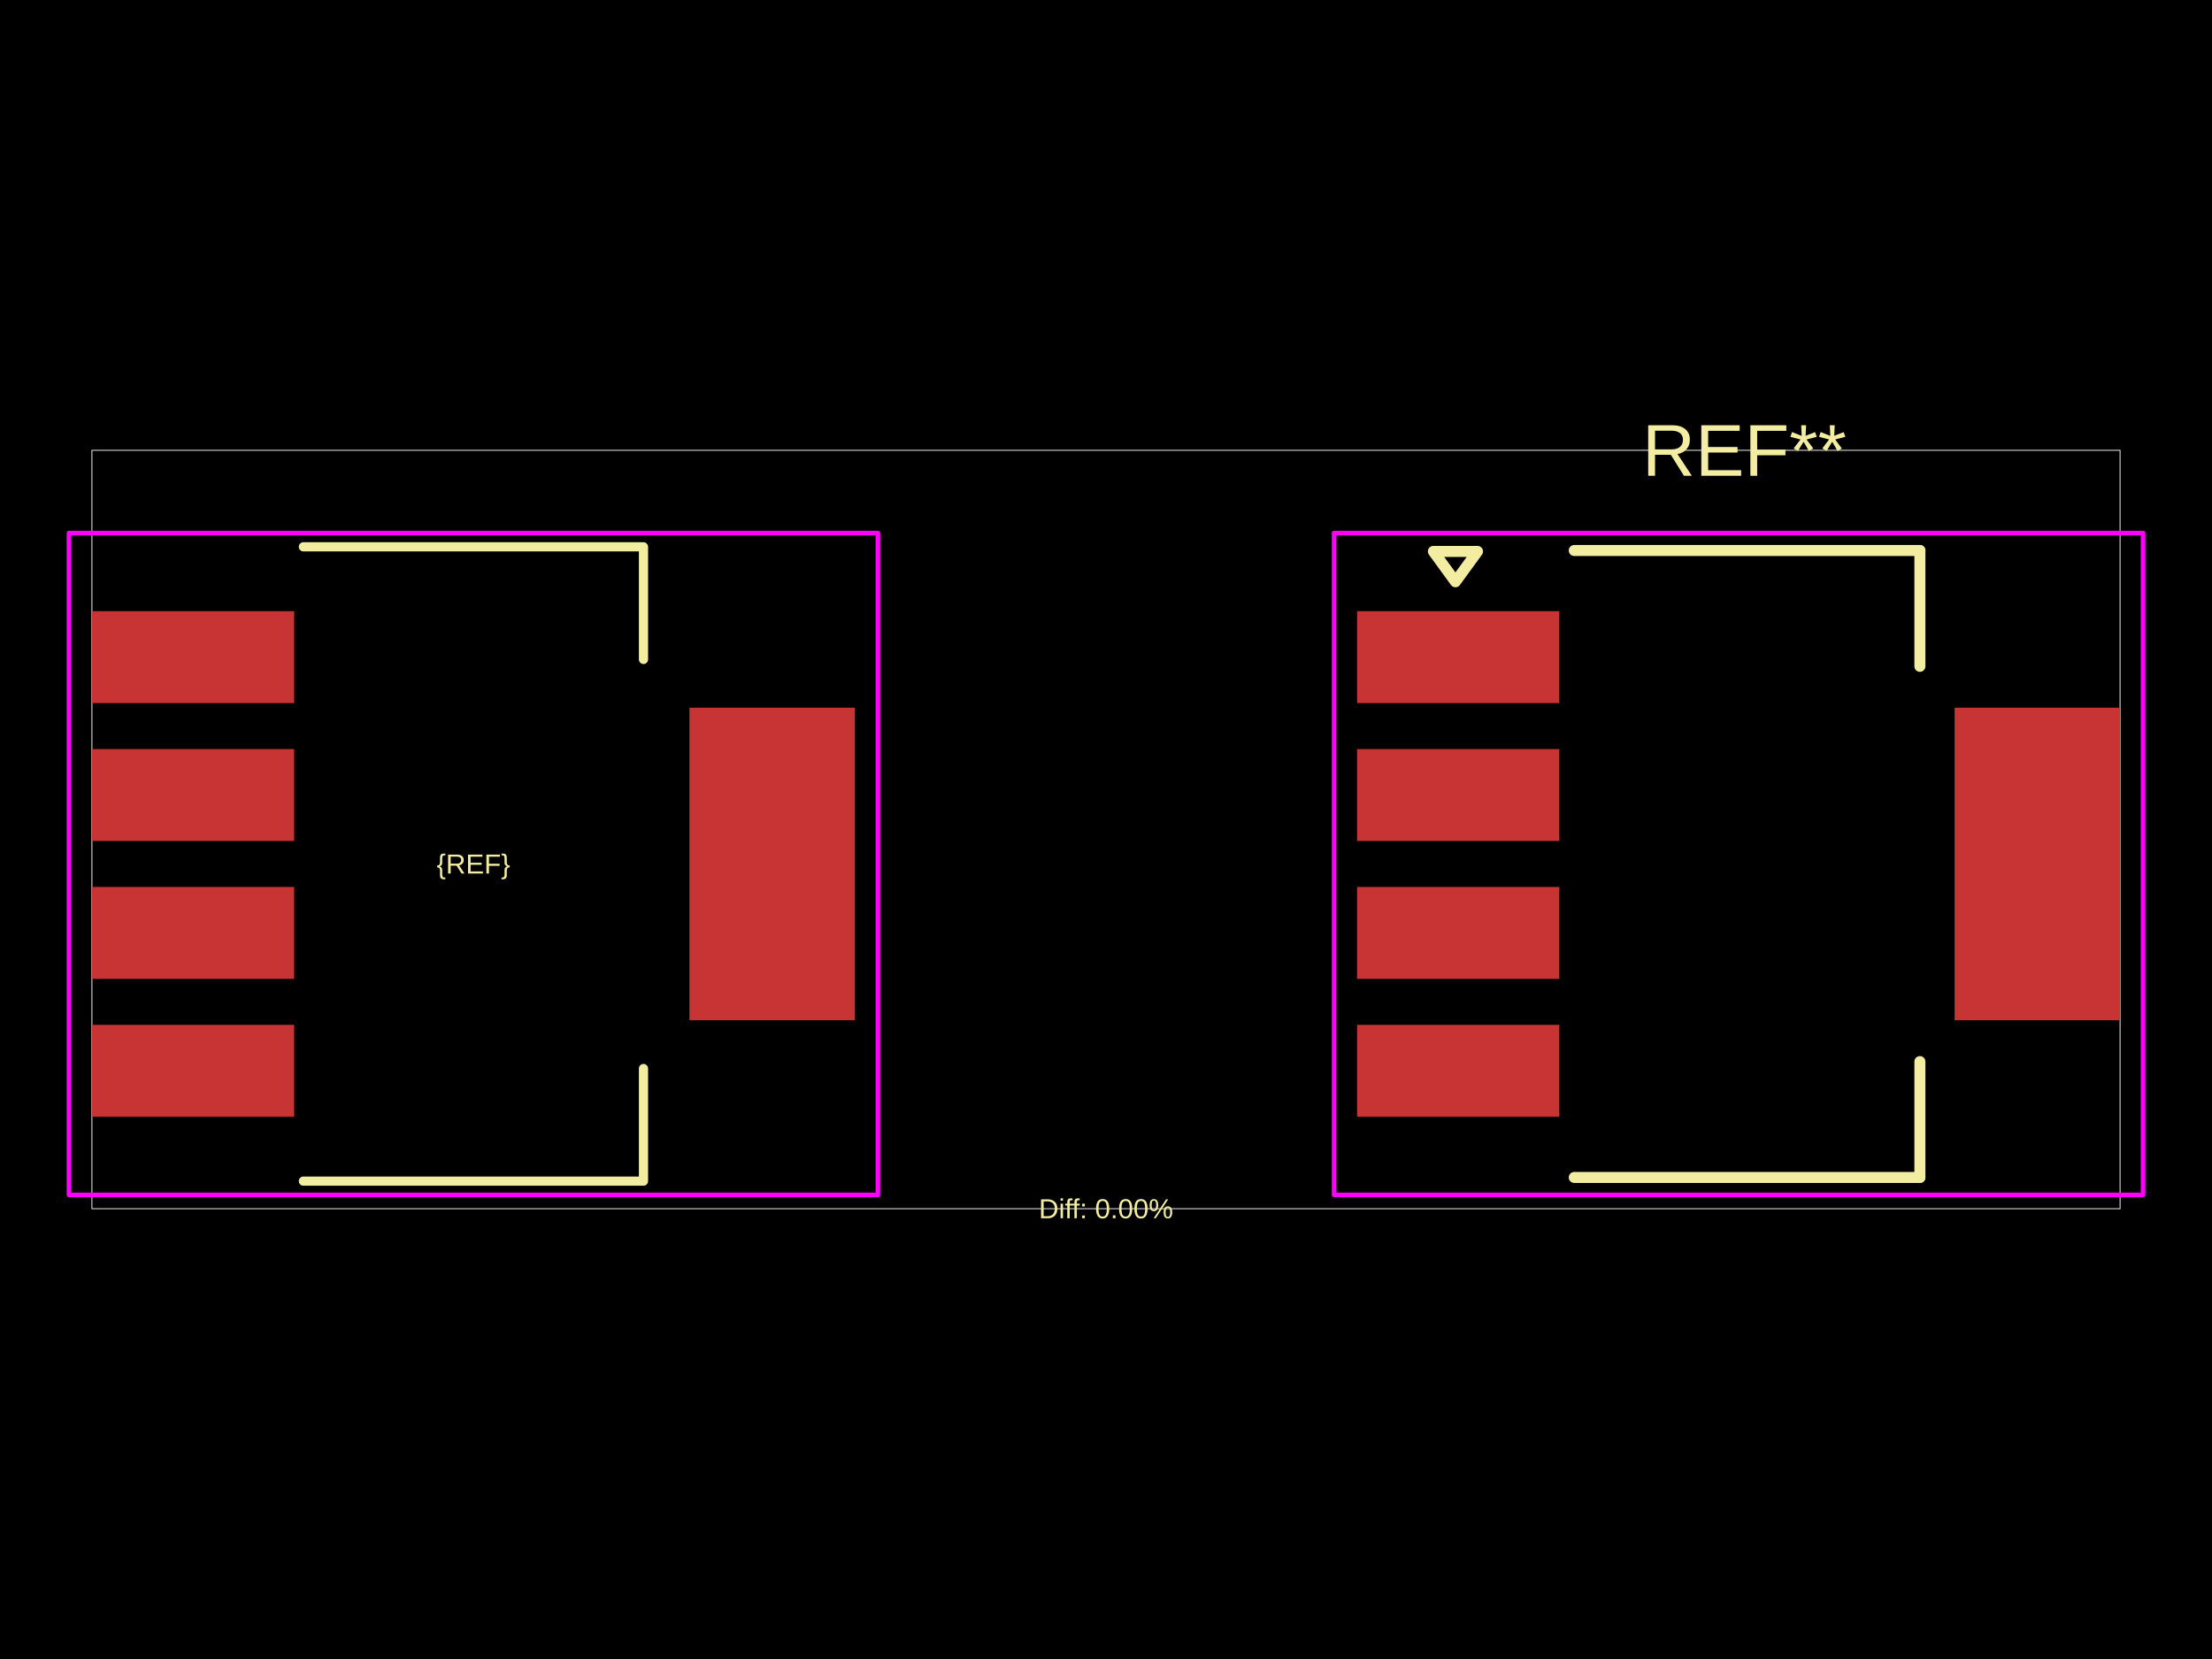
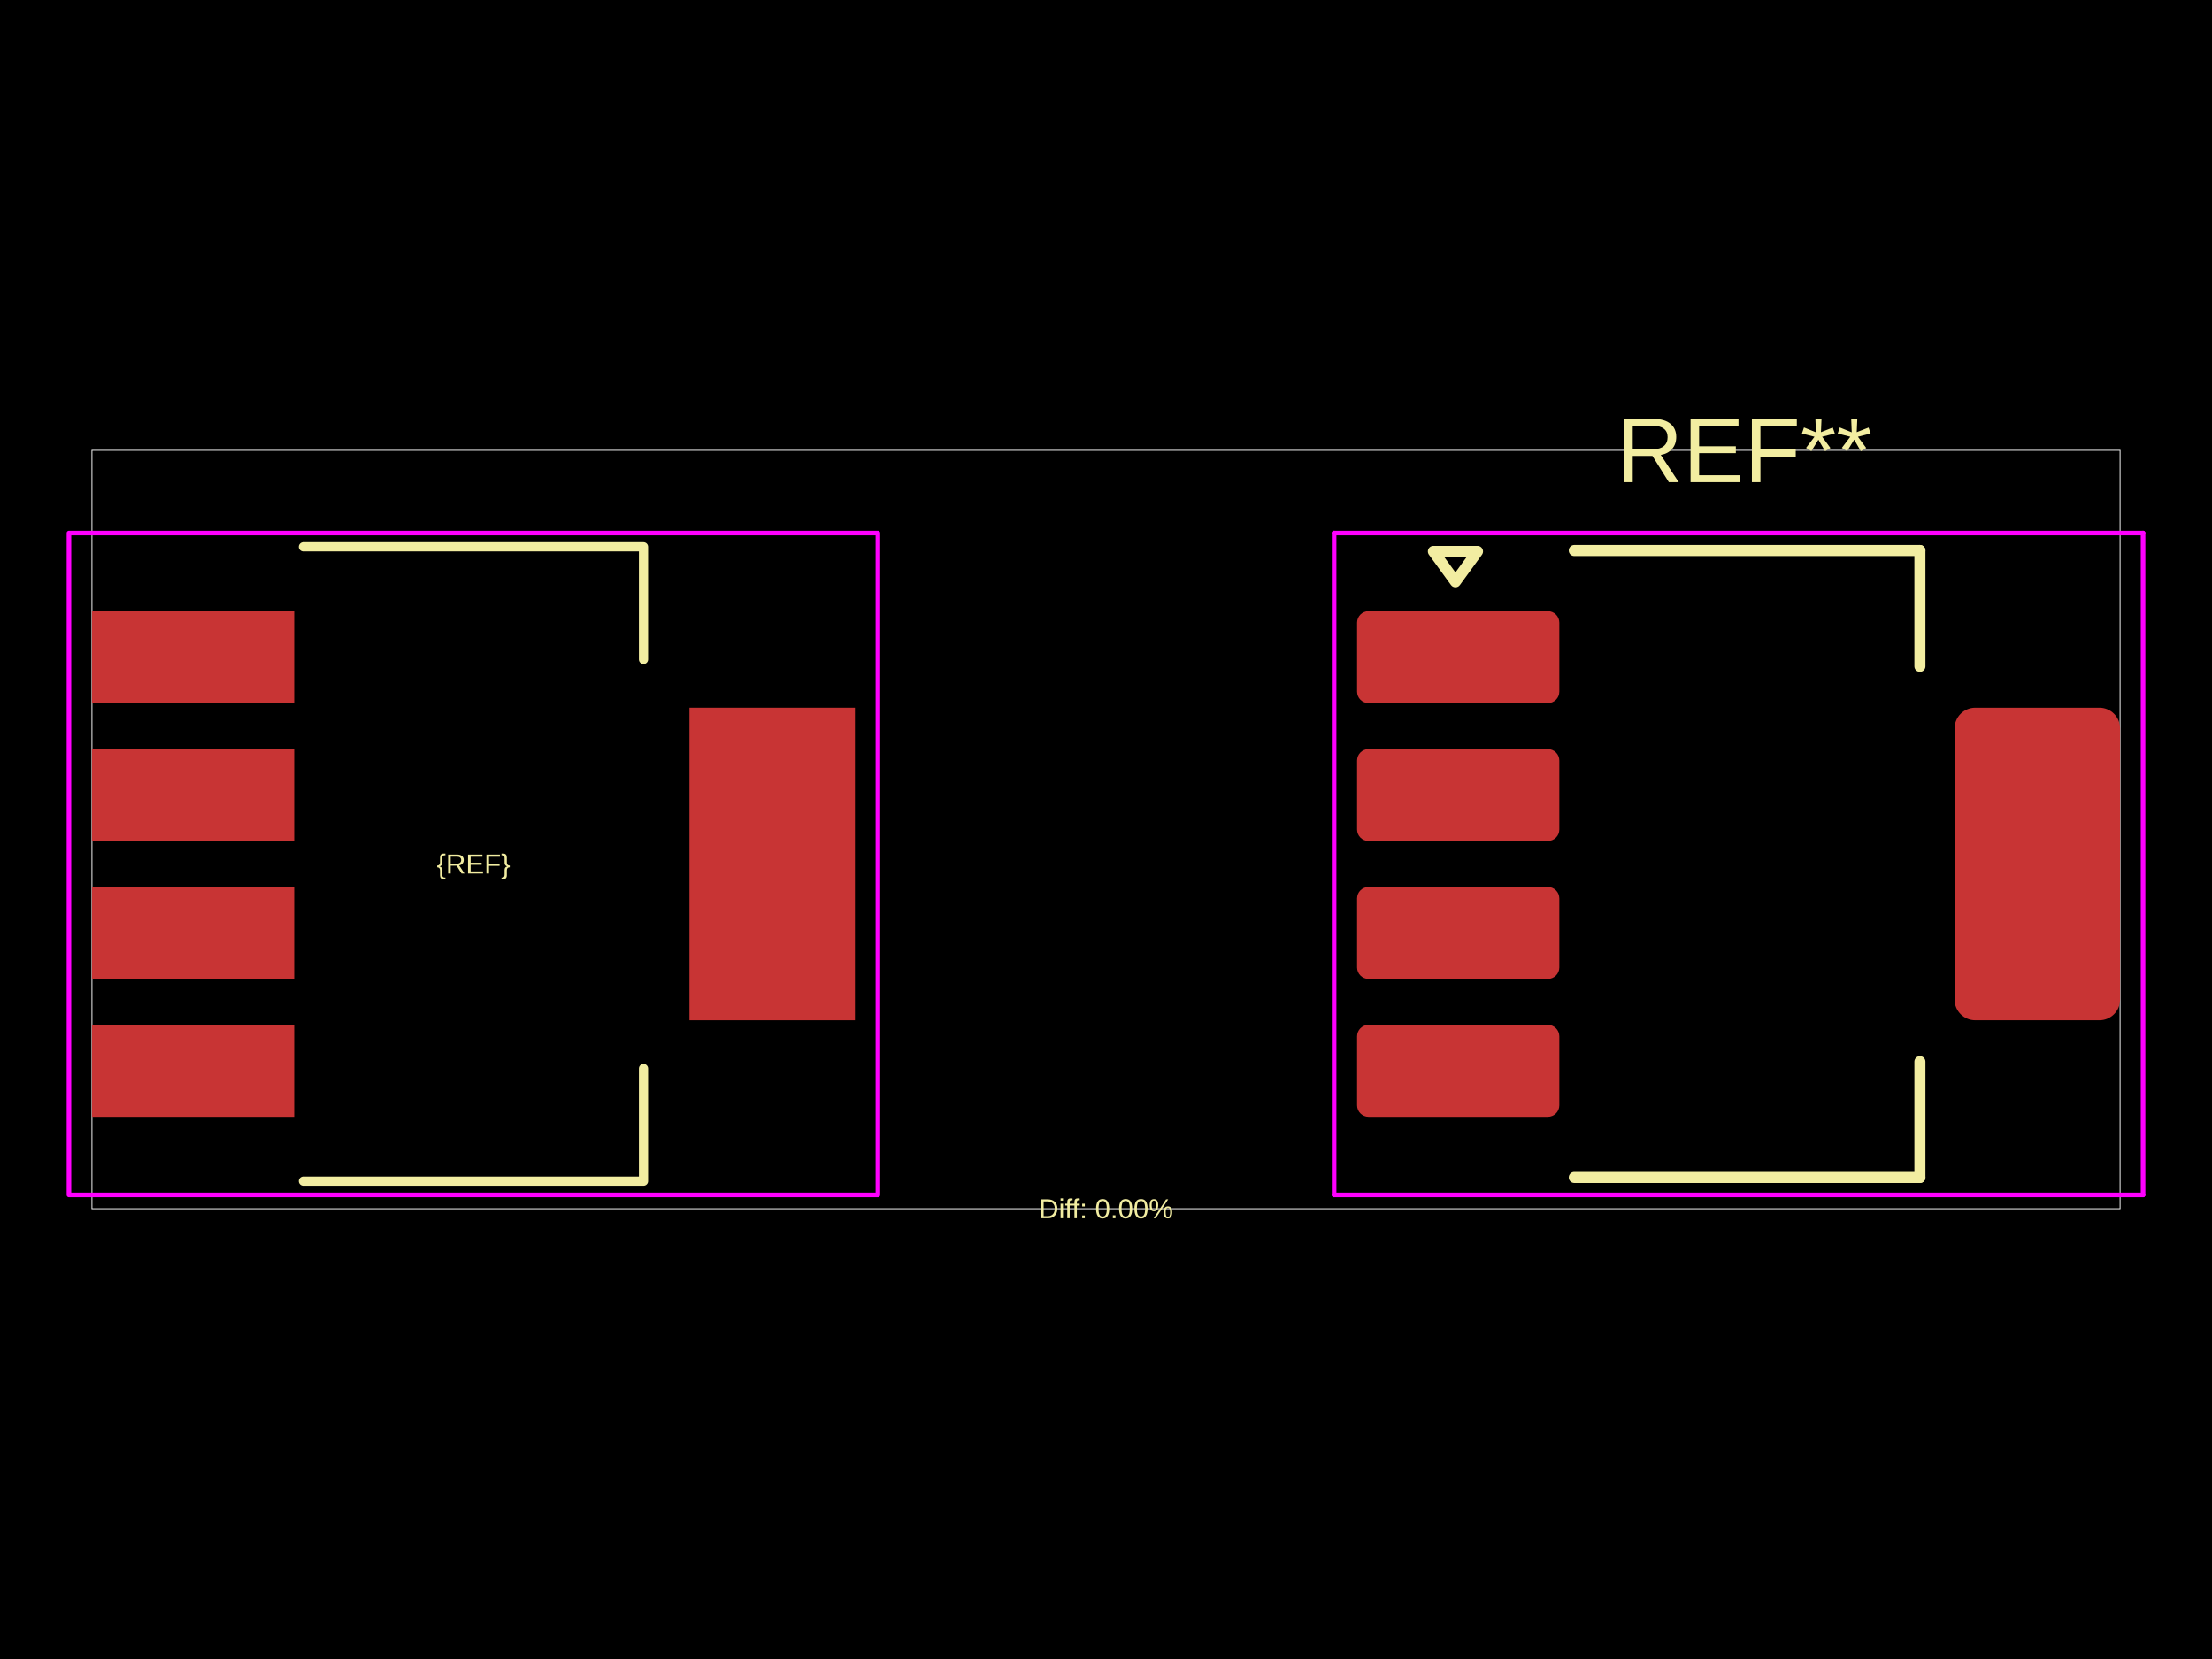
<svg xmlns="http://www.w3.org/2000/svg" width="800" height="600">
  <style />
  <rect class="boundary" x="0" y="0" fill="#000" width="800" height="600" data-type="pcb_background" data-pcb-layer="global" />
  <rect class="pcb-boundary" fill="none" stroke="#fff" stroke-width="0.3" x="33.247" y="162.858" width="733.507" height="274.285" data-type="pcb_boundary" data-pcb-layer="global" />
  <rect class="pcb-pad" fill="rgb(200, 52, 52)" x="33.247" y="221.039" width="73.143" height="33.247" data-type="pcb_smtpad" data-pcb-layer="top" />
  <rect class="pcb-pad" fill="rgb(200, 52, 52)" x="33.247" y="270.909" width="73.143" height="33.247" data-type="pcb_smtpad" data-pcb-layer="top" />
  <rect class="pcb-pad" fill="rgb(200, 52, 52)" x="33.247" y="320.779" width="73.143" height="33.247" data-type="pcb_smtpad" data-pcb-layer="top" />
  <rect class="pcb-pad" fill="rgb(200, 52, 52)" x="33.247" y="370.649" width="73.143" height="33.247" data-type="pcb_smtpad" data-pcb-layer="top" />
  <rect class="pcb-pad" fill="rgb(200, 52, 52)" x="249.35" y="255.948" width="59.844" height="113.038" data-type="pcb_smtpad" data-pcb-layer="top" />
-   <rect class="pcb-pad" fill="rgb(200, 52, 52)" x="490.806" y="221.039" width="73.143" height="33.247" data-type="pcb_smtpad" data-pcb-layer="top" />
-   <rect class="pcb-pad" fill="rgb(200, 52, 52)" x="490.806" y="270.909" width="73.143" height="33.247" data-type="pcb_smtpad" data-pcb-layer="top" />
-   <rect class="pcb-pad" fill="rgb(200, 52, 52)" x="490.806" y="320.779" width="73.143" height="33.247" data-type="pcb_smtpad" data-pcb-layer="top" />
-   <rect class="pcb-pad" fill="rgb(200, 52, 52)" x="490.806" y="370.649" width="73.143" height="33.247" data-type="pcb_smtpad" data-pcb-layer="top" />
-   <rect class="pcb-pad" fill="rgb(200, 52, 52)" x="706.909" y="255.948" width="59.844" height="113.038" data-type="pcb_smtpad" data-pcb-layer="top" />
+   <rect class="pcb-pad" fill="rgb(200, 52, 52)" x="490.806" y="221.039" width="73.143" height="33.247" data-type="pcb_smtpad" data-pcb-layer="top" rx="4.156" ry="4.156" />
+   <rect class="pcb-pad" fill="rgb(200, 52, 52)" x="490.806" y="270.909" width="73.143" height="33.247" data-type="pcb_smtpad" data-pcb-layer="top" rx="4.156" ry="4.156" />
+   <rect class="pcb-pad" fill="rgb(200, 52, 52)" x="490.806" y="320.779" width="73.143" height="33.247" data-type="pcb_smtpad" data-pcb-layer="top" rx="4.156" ry="4.156" />
+   <rect class="pcb-pad" fill="rgb(200, 52, 52)" x="490.806" y="370.649" width="73.143" height="33.247" data-type="pcb_smtpad" data-pcb-layer="top" rx="4.156" ry="4.156" />
+   <rect class="pcb-pad" fill="rgb(200, 52, 52)" x="706.909" y="255.948" width="59.844" height="113.038" data-type="pcb_smtpad" data-pcb-layer="top" rx="7.48" ry="7.48" />
  <path class="pcb-silkscreen pcb-silkscreen-top" d="M 109.714 197.767 L 232.726 197.767 L 232.726 238.494" fill="none" stroke="#f2eda1" stroke-width="3.325" stroke-linecap="round" stroke-linejoin="round" data-pcb-component-id="" data-pcb-silkscreen-path-id="silkscreen_path_1" data-type="pcb_silkscreen_path" data-pcb-layer="top" />
  <path class="pcb-silkscreen pcb-silkscreen-top" d="M 109.714 427.168 L 232.726 427.168 L 232.726 386.441" fill="none" stroke="#f2eda1" stroke-width="3.325" stroke-linecap="round" stroke-linejoin="round" data-pcb-component-id="" data-pcb-silkscreen-path-id="silkscreen_path_2" data-type="pcb_silkscreen_path" data-pcb-layer="top" />
  <text x="0" y="0" dx="0" dy="0" fill="#f2eda1" font-family="Arial, sans-serif" font-size="9.974" text-anchor="middle" dominant-baseline="central" transform="matrix(1,0,0,1,171.2201,312.4675)" class="pcb-silkscreen-text pcb-silkscreen-top" data-pcb-silkscreen-text-id="pcb_component_1" stroke="none" data-type="pcb_silkscreen_text" data-pcb-layer="top">{REF}</text>
+   <text x="0" y="0" dx="0" dy="0" fill="#f2eda1" font-family="Arial, sans-serif" font-size="33.247" text-anchor="middle" dominant-baseline="central" transform="matrix(1,0,0,1,630.8578,162.8577)" class="pcb-silkscreen-text pcb-silkscreen-top" data-pcb-silkscreen-text-id="pcb_component_0" stroke="none" data-type="pcb_silkscreen_text" data-pcb-layer="top">REF**</text>
  <path class="pcb-silkscreen pcb-silkscreen-top" d="M 569.352 199.097 L 694.359 199.097" fill="none" stroke="#f2eda1" stroke-width="3.99" stroke-linecap="round" stroke-linejoin="round" data-pcb-component-id="pcb_component_0" data-pcb-silkscreen-path-id="pcb_silkscreen_path_0" data-type="pcb_silkscreen_path" data-pcb-layer="top" />
  <path class="pcb-silkscreen pcb-silkscreen-top" d="M 569.352 425.838 L 694.359 425.838" fill="none" stroke="#f2eda1" stroke-width="3.99" stroke-linecap="round" stroke-linejoin="round" data-pcb-component-id="pcb_component_0" data-pcb-silkscreen-path-id="pcb_silkscreen_path_1" data-type="pcb_silkscreen_path" data-pcb-layer="top" />
  <path class="pcb-silkscreen pcb-silkscreen-top" d="M 694.359 199.097 L 694.359 240.987" fill="none" stroke="#f2eda1" stroke-width="3.99" stroke-linecap="round" stroke-linejoin="round" data-pcb-component-id="pcb_component_0" data-pcb-silkscreen-path-id="pcb_silkscreen_path_2" data-type="pcb_silkscreen_path" data-pcb-layer="top" />
  <path class="pcb-silkscreen pcb-silkscreen-top" d="M 694.359 425.838 L 694.359 383.948" fill="none" stroke="#f2eda1" stroke-width="3.99" stroke-linecap="round" stroke-linejoin="round" data-pcb-component-id="pcb_component_0" data-pcb-silkscreen-path-id="pcb_silkscreen_path_3" data-type="pcb_silkscreen_path" data-pcb-layer="top" />
  <path class="pcb-silkscreen pcb-silkscreen-top" d="M 526.38 210.4 L 518.401 199.429 L 534.36 199.429 L 526.38 210.4 Z" fill="none" stroke="#f2eda1" stroke-width="3.99" stroke-linecap="round" stroke-linejoin="round" data-pcb-component-id="pcb_component_0" data-pcb-silkscreen-path-id="pcb_silkscreen_path_4" data-type="pcb_silkscreen_path" data-pcb-layer="top" />
-   <text x="0" y="0" dx="0" dy="0" fill="#f2eda1" font-family="Arial, sans-serif" font-size="26.597" text-anchor="middle" dominant-baseline="central" transform="matrix(1,0,0,1,630.8578,162.8577)" class="pcb-silkscreen-text pcb-silkscreen-top" data-pcb-silkscreen-text-id="pcb_component_0" stroke="none" data-type="pcb_silkscreen_text" data-pcb-layer="top">REF**</text>
  <text x="0" y="0" dx="0" dy="0" fill="#f2eda1" font-family="Arial, sans-serif" font-size="9.974" text-anchor="middle" dominant-baseline="central" transform="matrix(1,0,0,1,400,437.1423)" class="pcb-silkscreen-text pcb-silkscreen-top" data-pcb-silkscreen-text-id="" stroke="none" data-type="pcb_silkscreen_text" data-pcb-layer="top">Diff: 0.00%</text>
  <rect x="24.935" y="192.78" width="292.57" height="239.376" class="pcb-courtyard-rect pcb-courtyard-top" data-pcb-courtyard-rect-id="" data-type="pcb_courtyard_rect" data-pcb-layer="top" stroke-linejoin="round" fill="none" stroke="#FF00FF" stroke-width="1.662" />
-   <polygon points="482.495,192.78 482.495,432.155 775.065,432.155 775.065,192.78" class="pcb-courtyard-outline pcb-courtyard-top" data-pcb-courtyard-outline-id="pcb_courtyard_outline_0" data-type="pcb_courtyard_outline" data-pcb-layer="top" fill="none" stroke="#FF00FF" stroke-width="1.662" stroke-linejoin="round" />
+   <polygon points="482.495,192.78 482.495,432.155" class="pcb-courtyard-outline pcb-courtyard-top" data-pcb-courtyard-outline-id="pcb_courtyard_outline_0" data-type="pcb_courtyard_outline" data-pcb-layer="top" fill="none" stroke="#FF00FF" stroke-width="1.662" stroke-linejoin="round" />
+   <polygon points="482.495,192.78 775.065,192.78" class="pcb-courtyard-outline pcb-courtyard-top" data-pcb-courtyard-outline-id="pcb_courtyard_outline_1" data-type="pcb_courtyard_outline" data-pcb-layer="top" fill="none" stroke="#FF00FF" stroke-width="1.662" stroke-linejoin="round" />
+   <polygon points="775.065,432.155 482.495,432.155" class="pcb-courtyard-outline pcb-courtyard-top" data-pcb-courtyard-outline-id="pcb_courtyard_outline_2" data-type="pcb_courtyard_outline" data-pcb-layer="top" fill="none" stroke="#FF00FF" stroke-width="1.662" stroke-linejoin="round" />
+   <polygon points="775.065,432.155 775.065,192.78" class="pcb-courtyard-outline pcb-courtyard-top" data-pcb-courtyard-outline-id="pcb_courtyard_outline_3" data-type="pcb_courtyard_outline" data-pcb-layer="top" fill="none" stroke="#FF00FF" stroke-width="1.662" stroke-linejoin="round" />
</svg>
